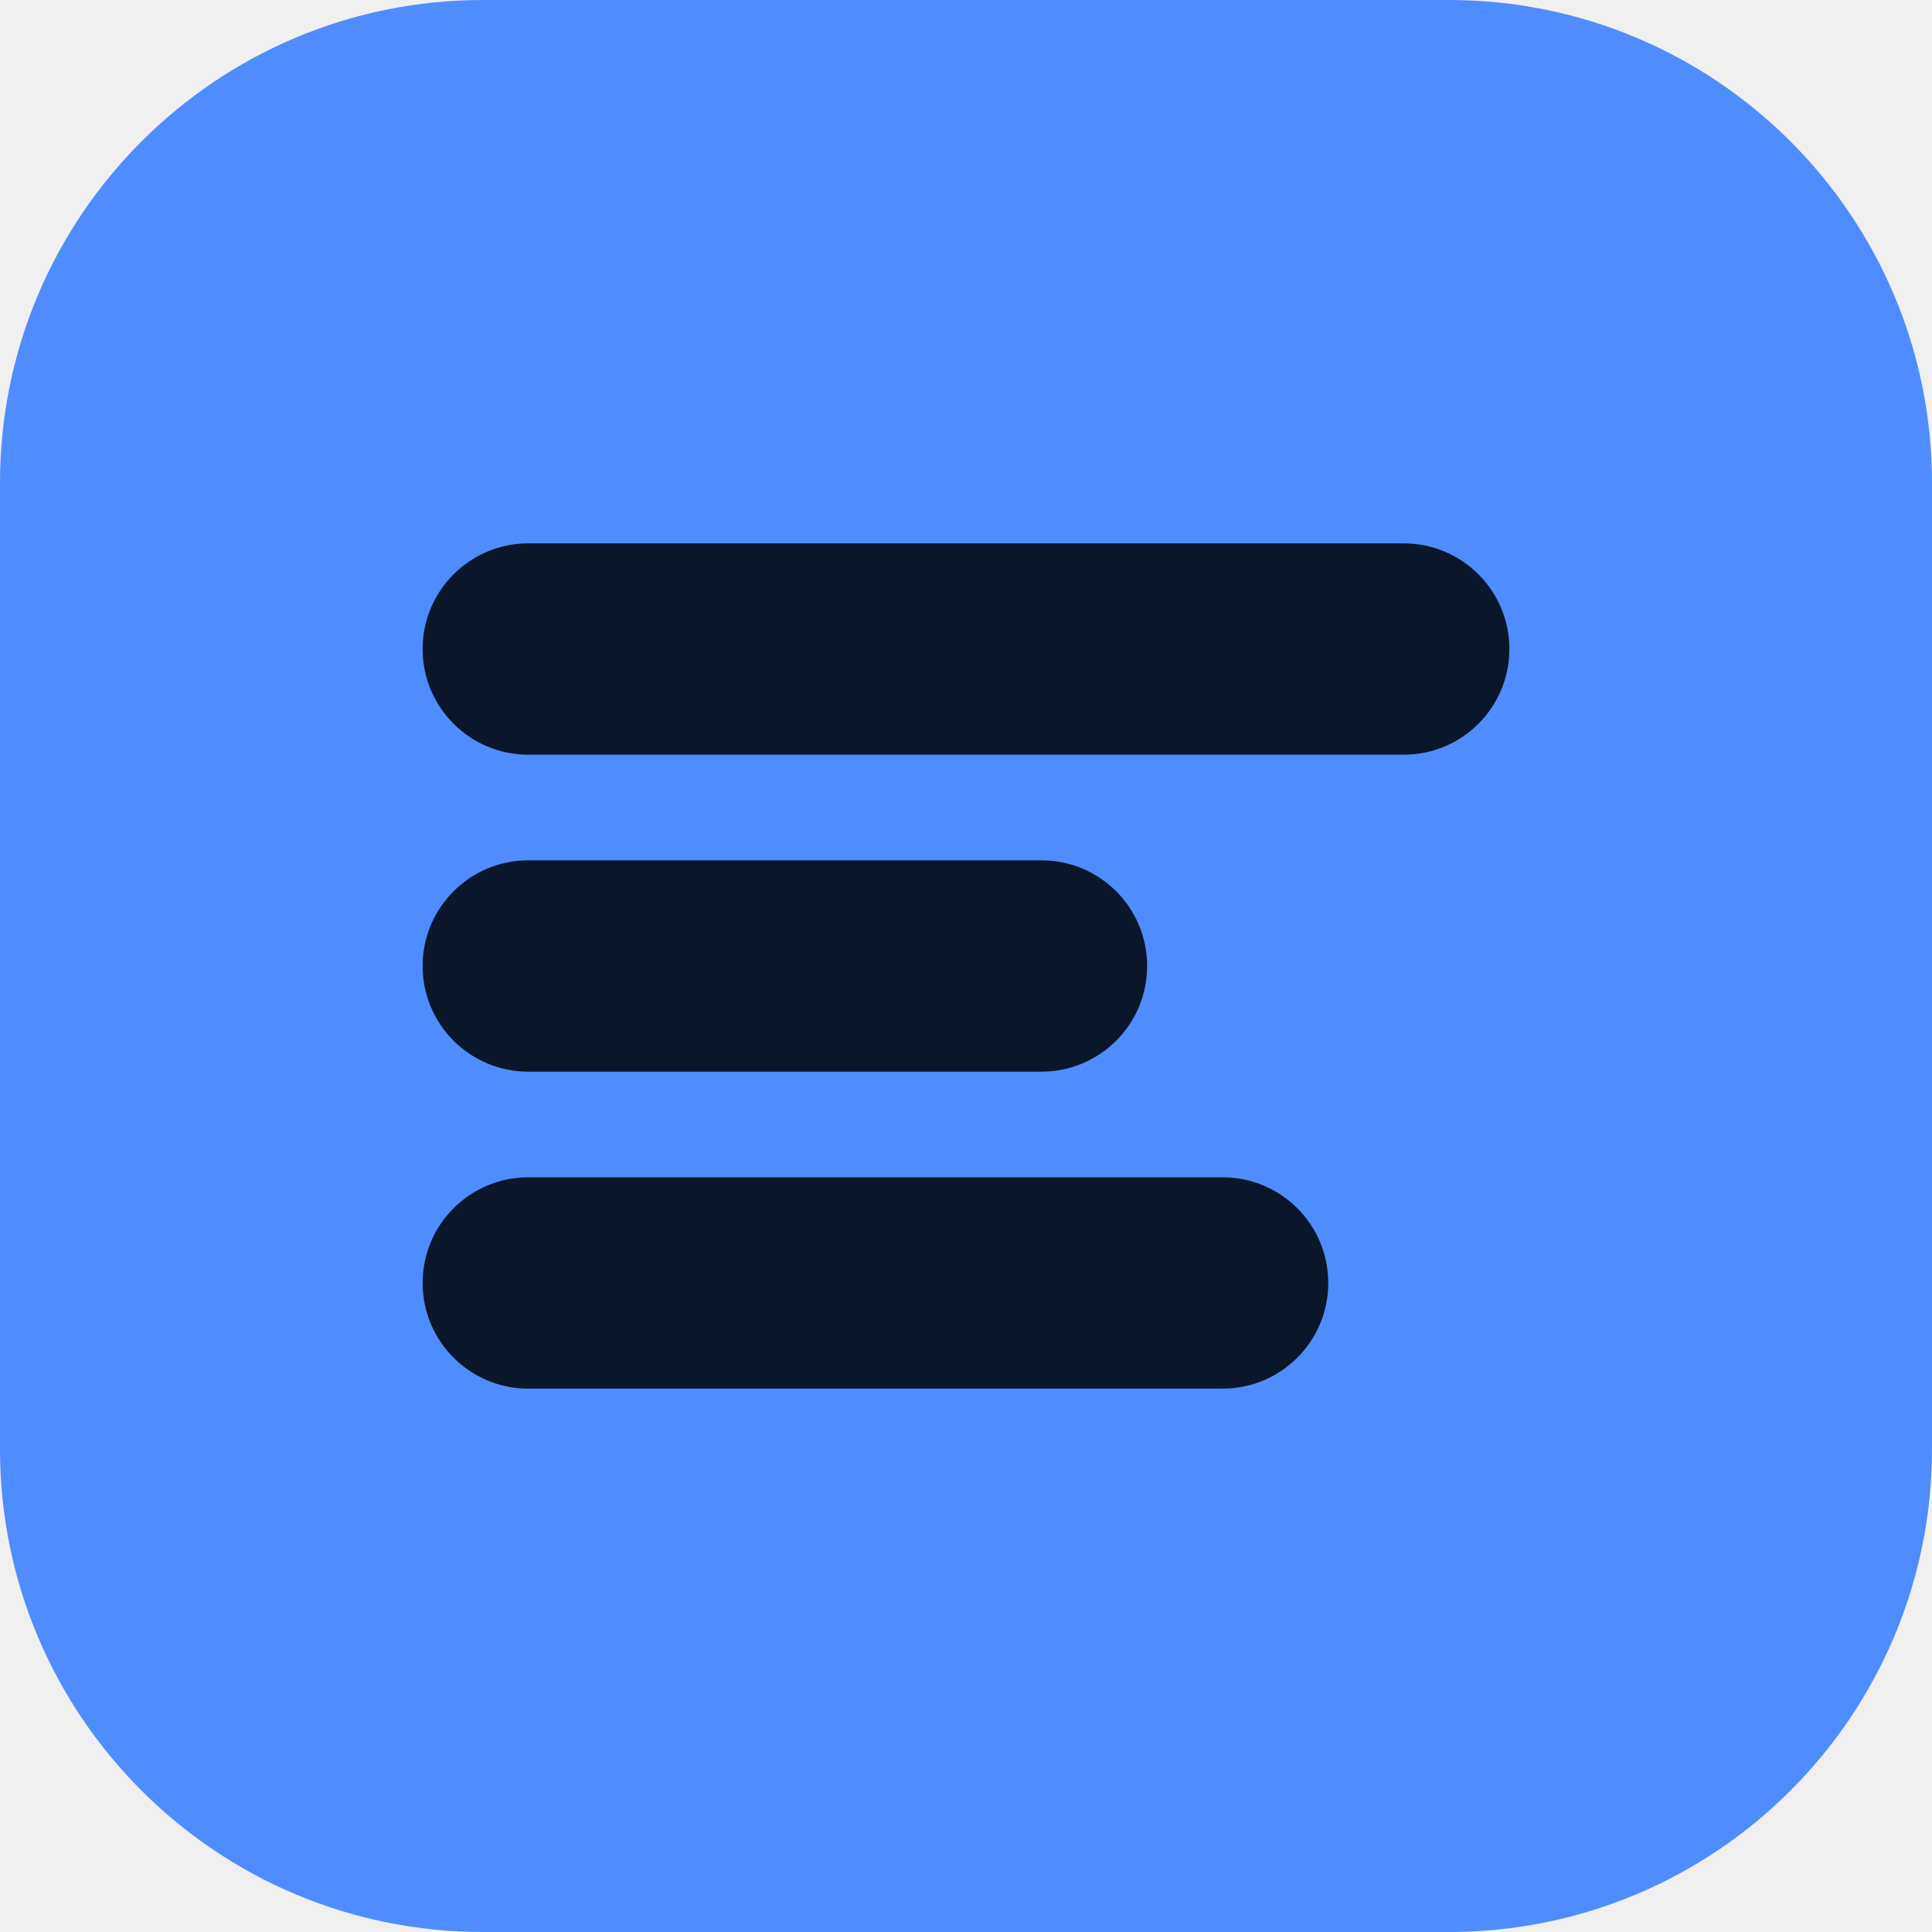
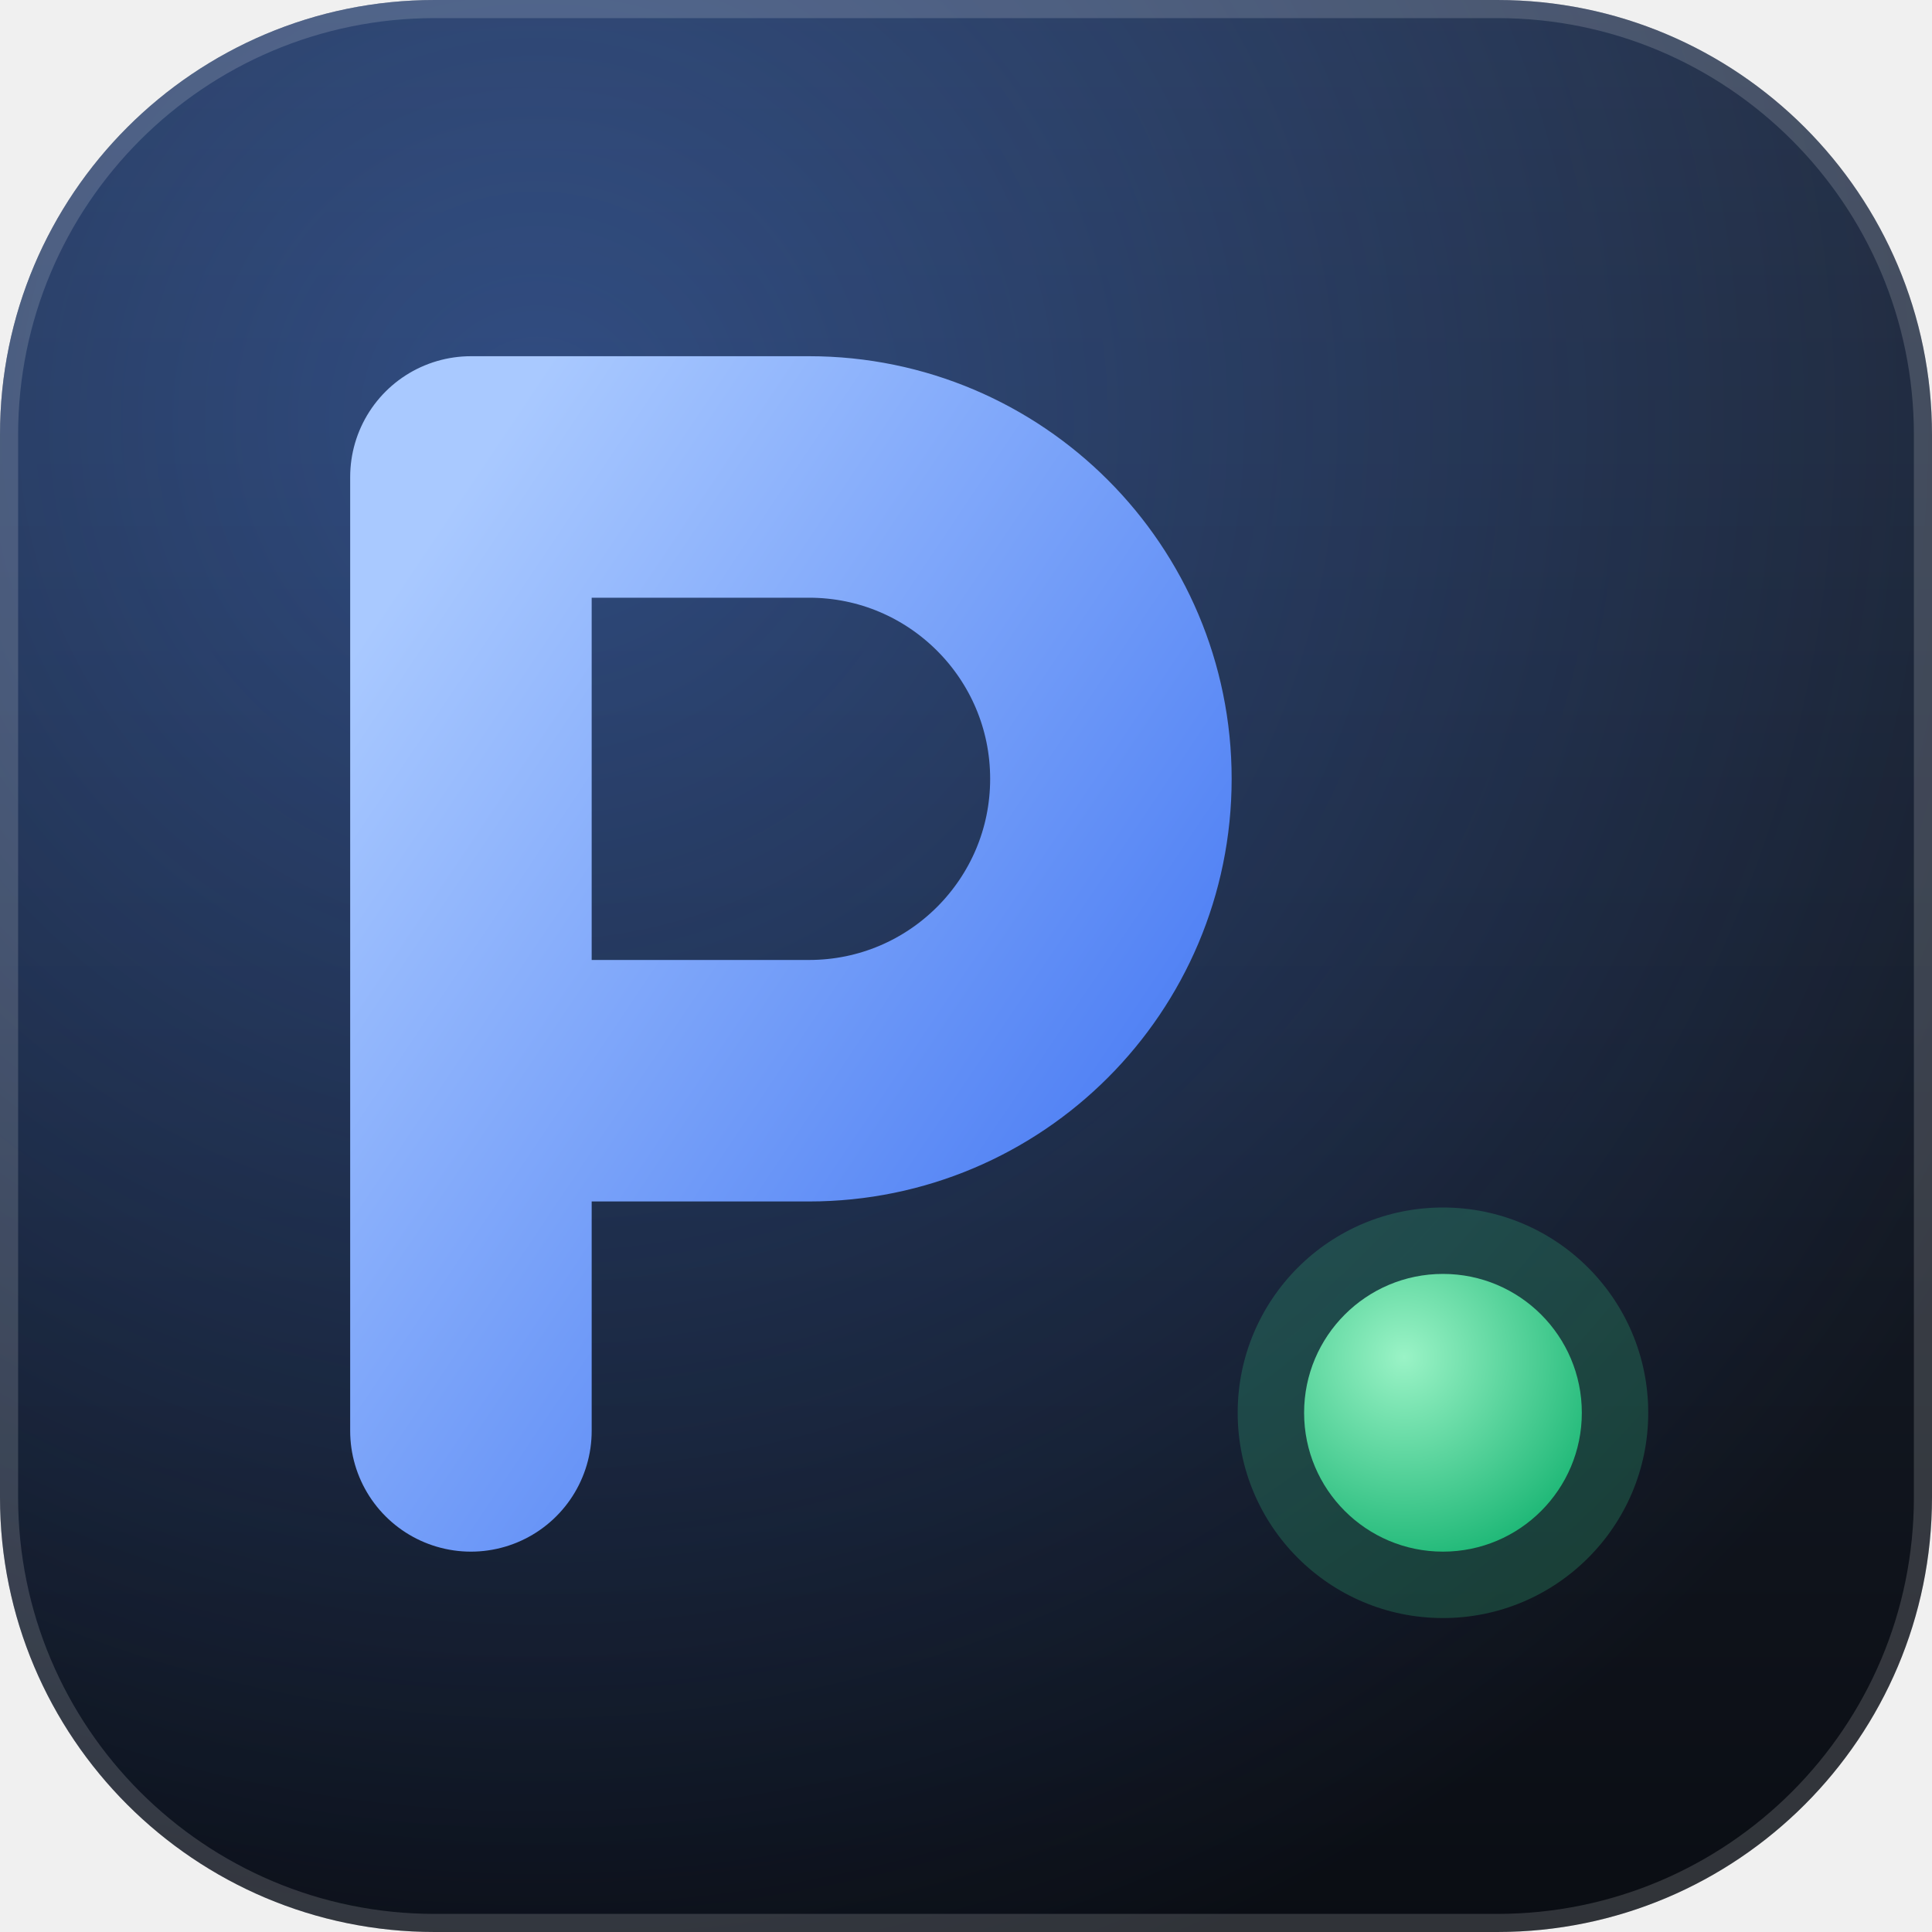
<svg xmlns="http://www.w3.org/2000/svg" viewBox="0 0 32 32">
-   <rect width="32" height="32" rx="8" fill="#4f8cff" />
-   <g fill="#06101f" opacity="0.95">
-     <rect x="7" y="9" width="18" height="3.5" rx="1.75" />
-     <rect x="7" y="14.25" width="12" height="3.5" rx="1.75" />
-     <rect x="7" y="19.5" width="15" height="3.5" rx="1.75" />
-   </g>
+   <defs>
+     <linearGradient id="ground" x1="0" y1="0" x2="0" y2="1">
+       <stop offset="0" stop-color="#232c3d" />
+       <stop offset="1" stop-color="#0a0d13" />
+     </linearGradient>
+     <radialGradient id="glow" cx=".28" cy=".22" r=".85">
+       <stop offset="0" stop-color="#4f8cff" stop-opacity=".38" />
+       <stop offset="1" stop-color="#4f8cff" stop-opacity="0" />
+     </radialGradient>
+     <linearGradient id="glyph" x1="0" y1="0" x2="1" y2="1">
+       <stop offset="0" stop-color="#a9c9ff" />
+       <stop offset="1" stop-color="#3f73f2" />
+     </linearGradient>
+     <radialGradient id="live" cx=".36" cy=".3" r=".75">
+       <stop offset="0" stop-color="#9af3c6" />
+       <stop offset="1" stop-color="#1fb877" />
+     </radialGradient>
+   </defs>
+   <rect width="32" height="32" rx="7.2" fill="url(#ground)" />
+   <rect width="32" height="32" rx="7.2" fill="url(#glow)" />
+   <rect x=".15" y=".15" width="31.7" height="31.7" rx="7.05" fill="none" stroke="#fff" stroke-opacity=".16" stroke-width=".3" />
+   <path d="M7.8 23.7V7.9h5.6a5 5 0 0 1 0 10H7.8" fill="none" stroke="url(#glyph)" stroke-width="4" stroke-linecap="round" stroke-linejoin="round" />
+   <circle cx="23.9" cy="23.4" r="3.4" fill="#3ee89a" fill-opacity=".2" />
+   <circle cx="23.9" cy="23.4" r="2.3" fill="url(#live)" />
</svg>
